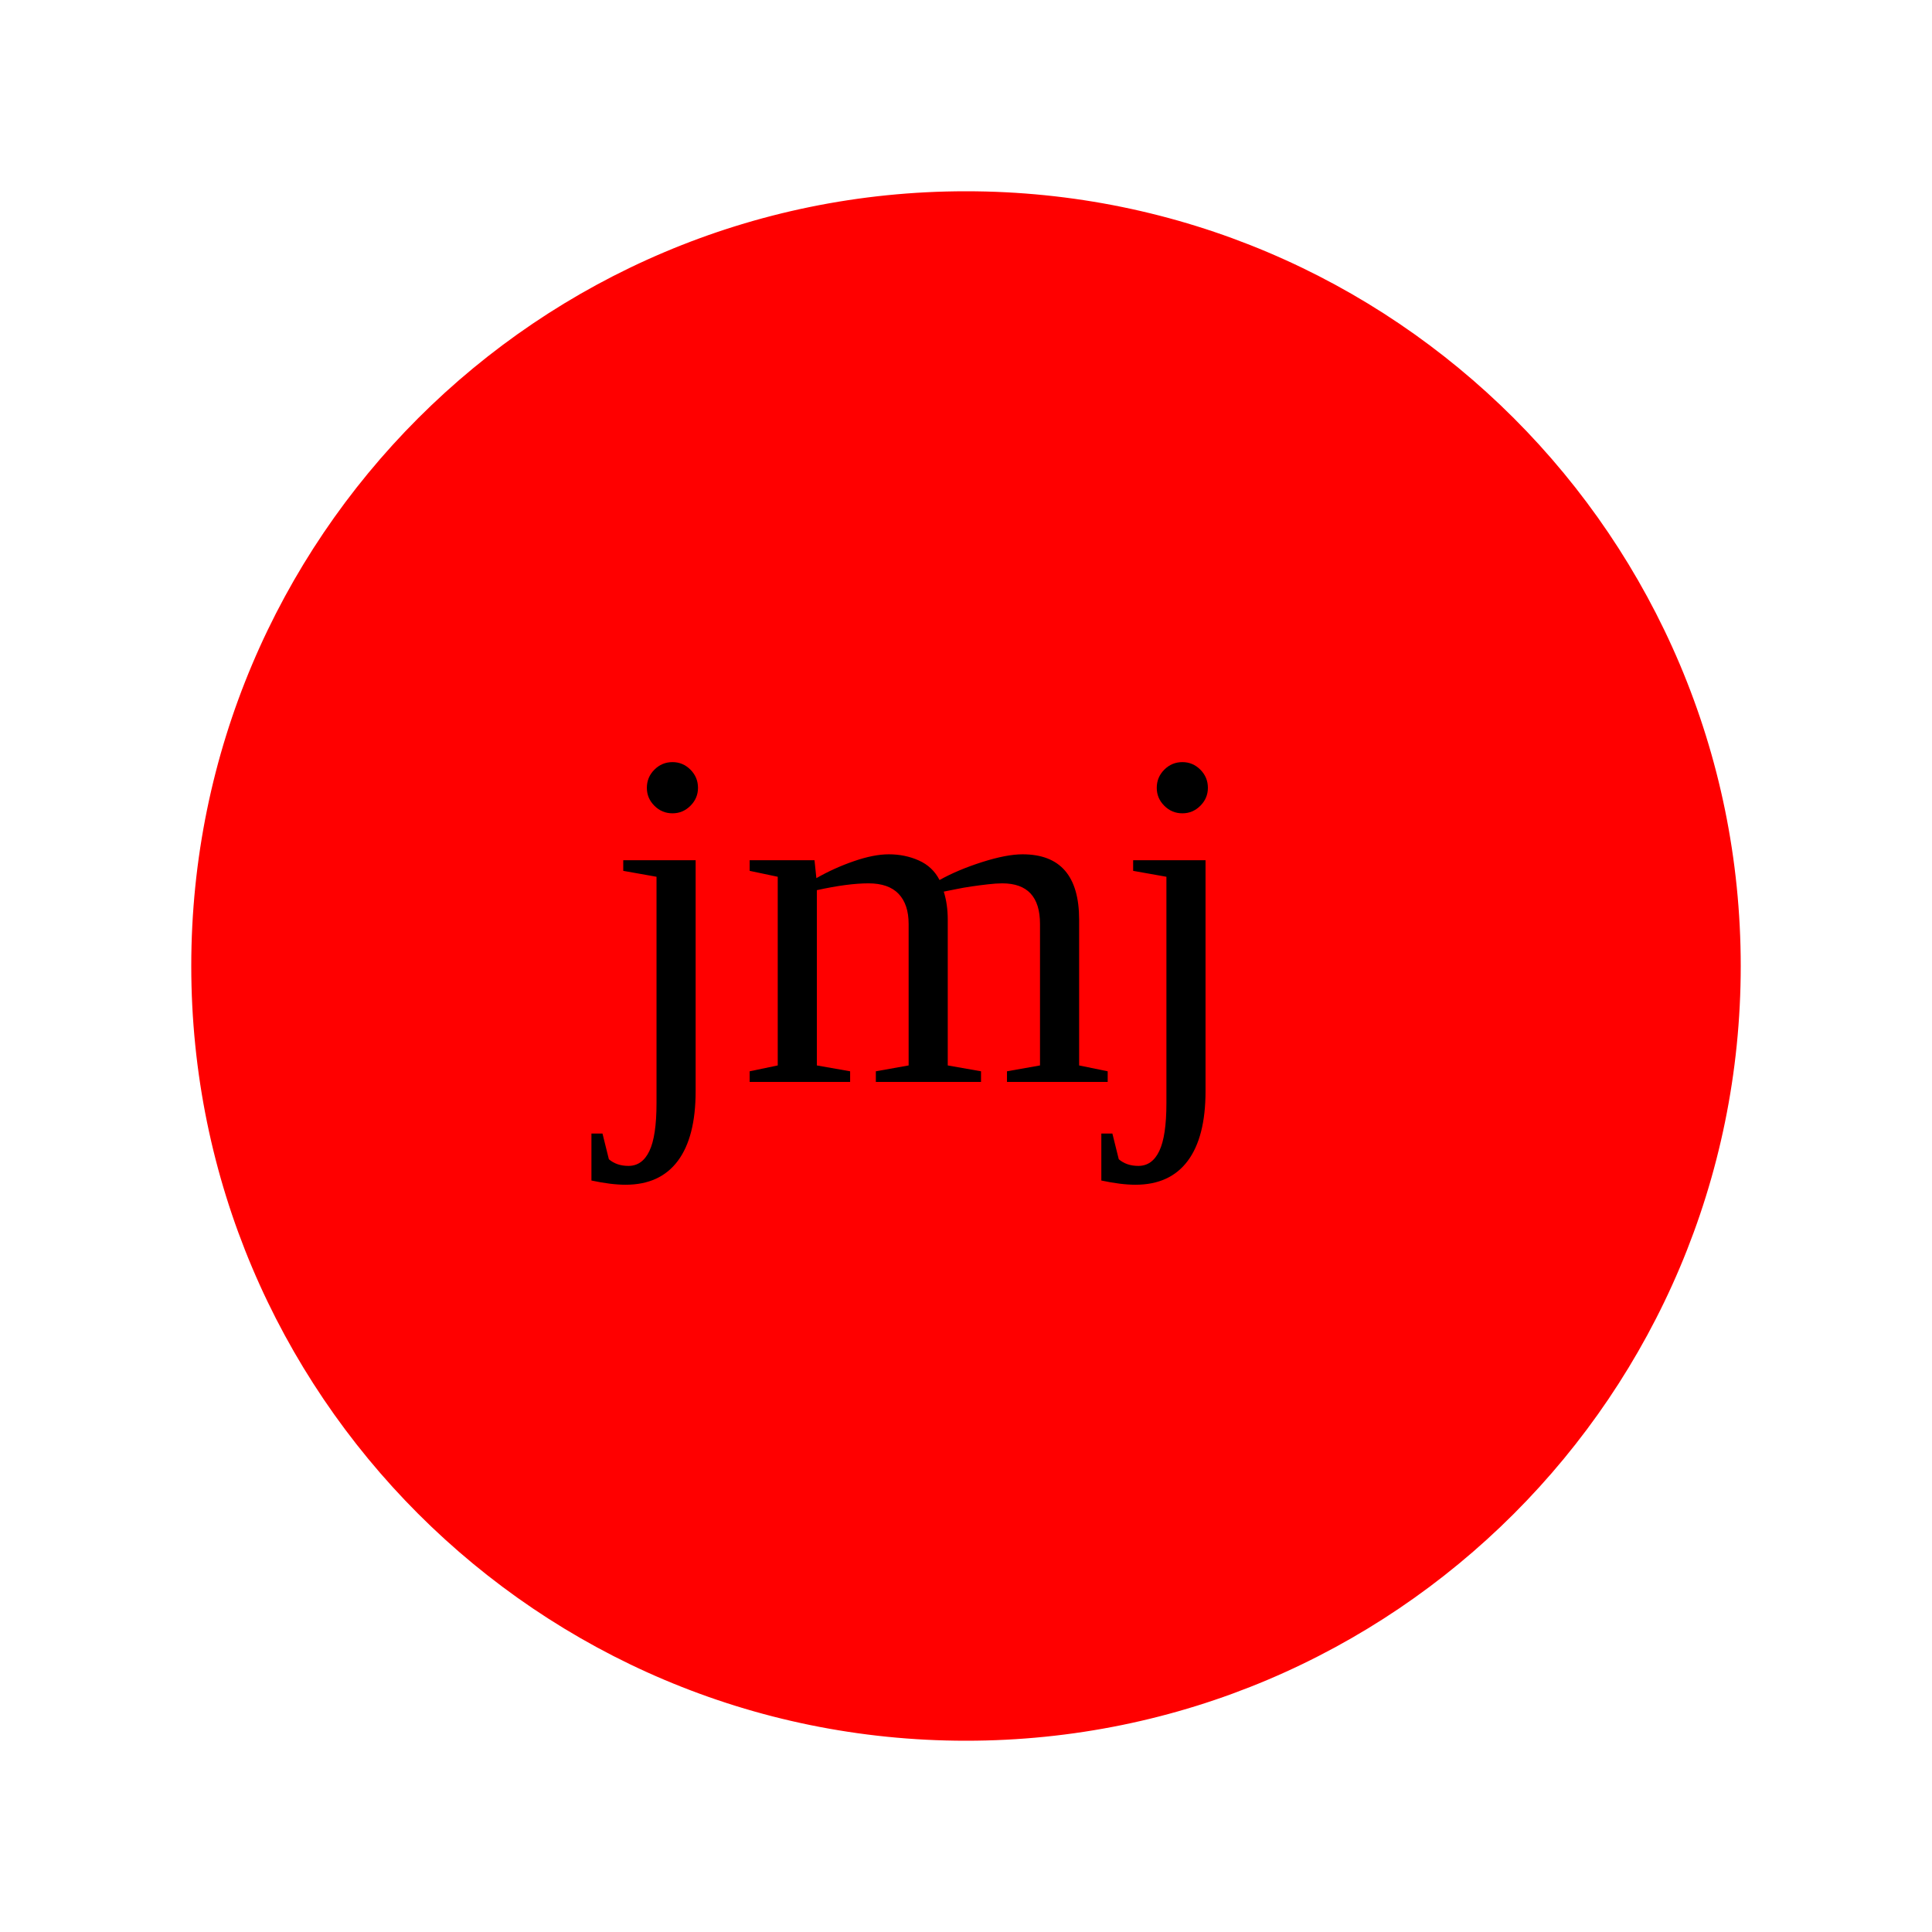
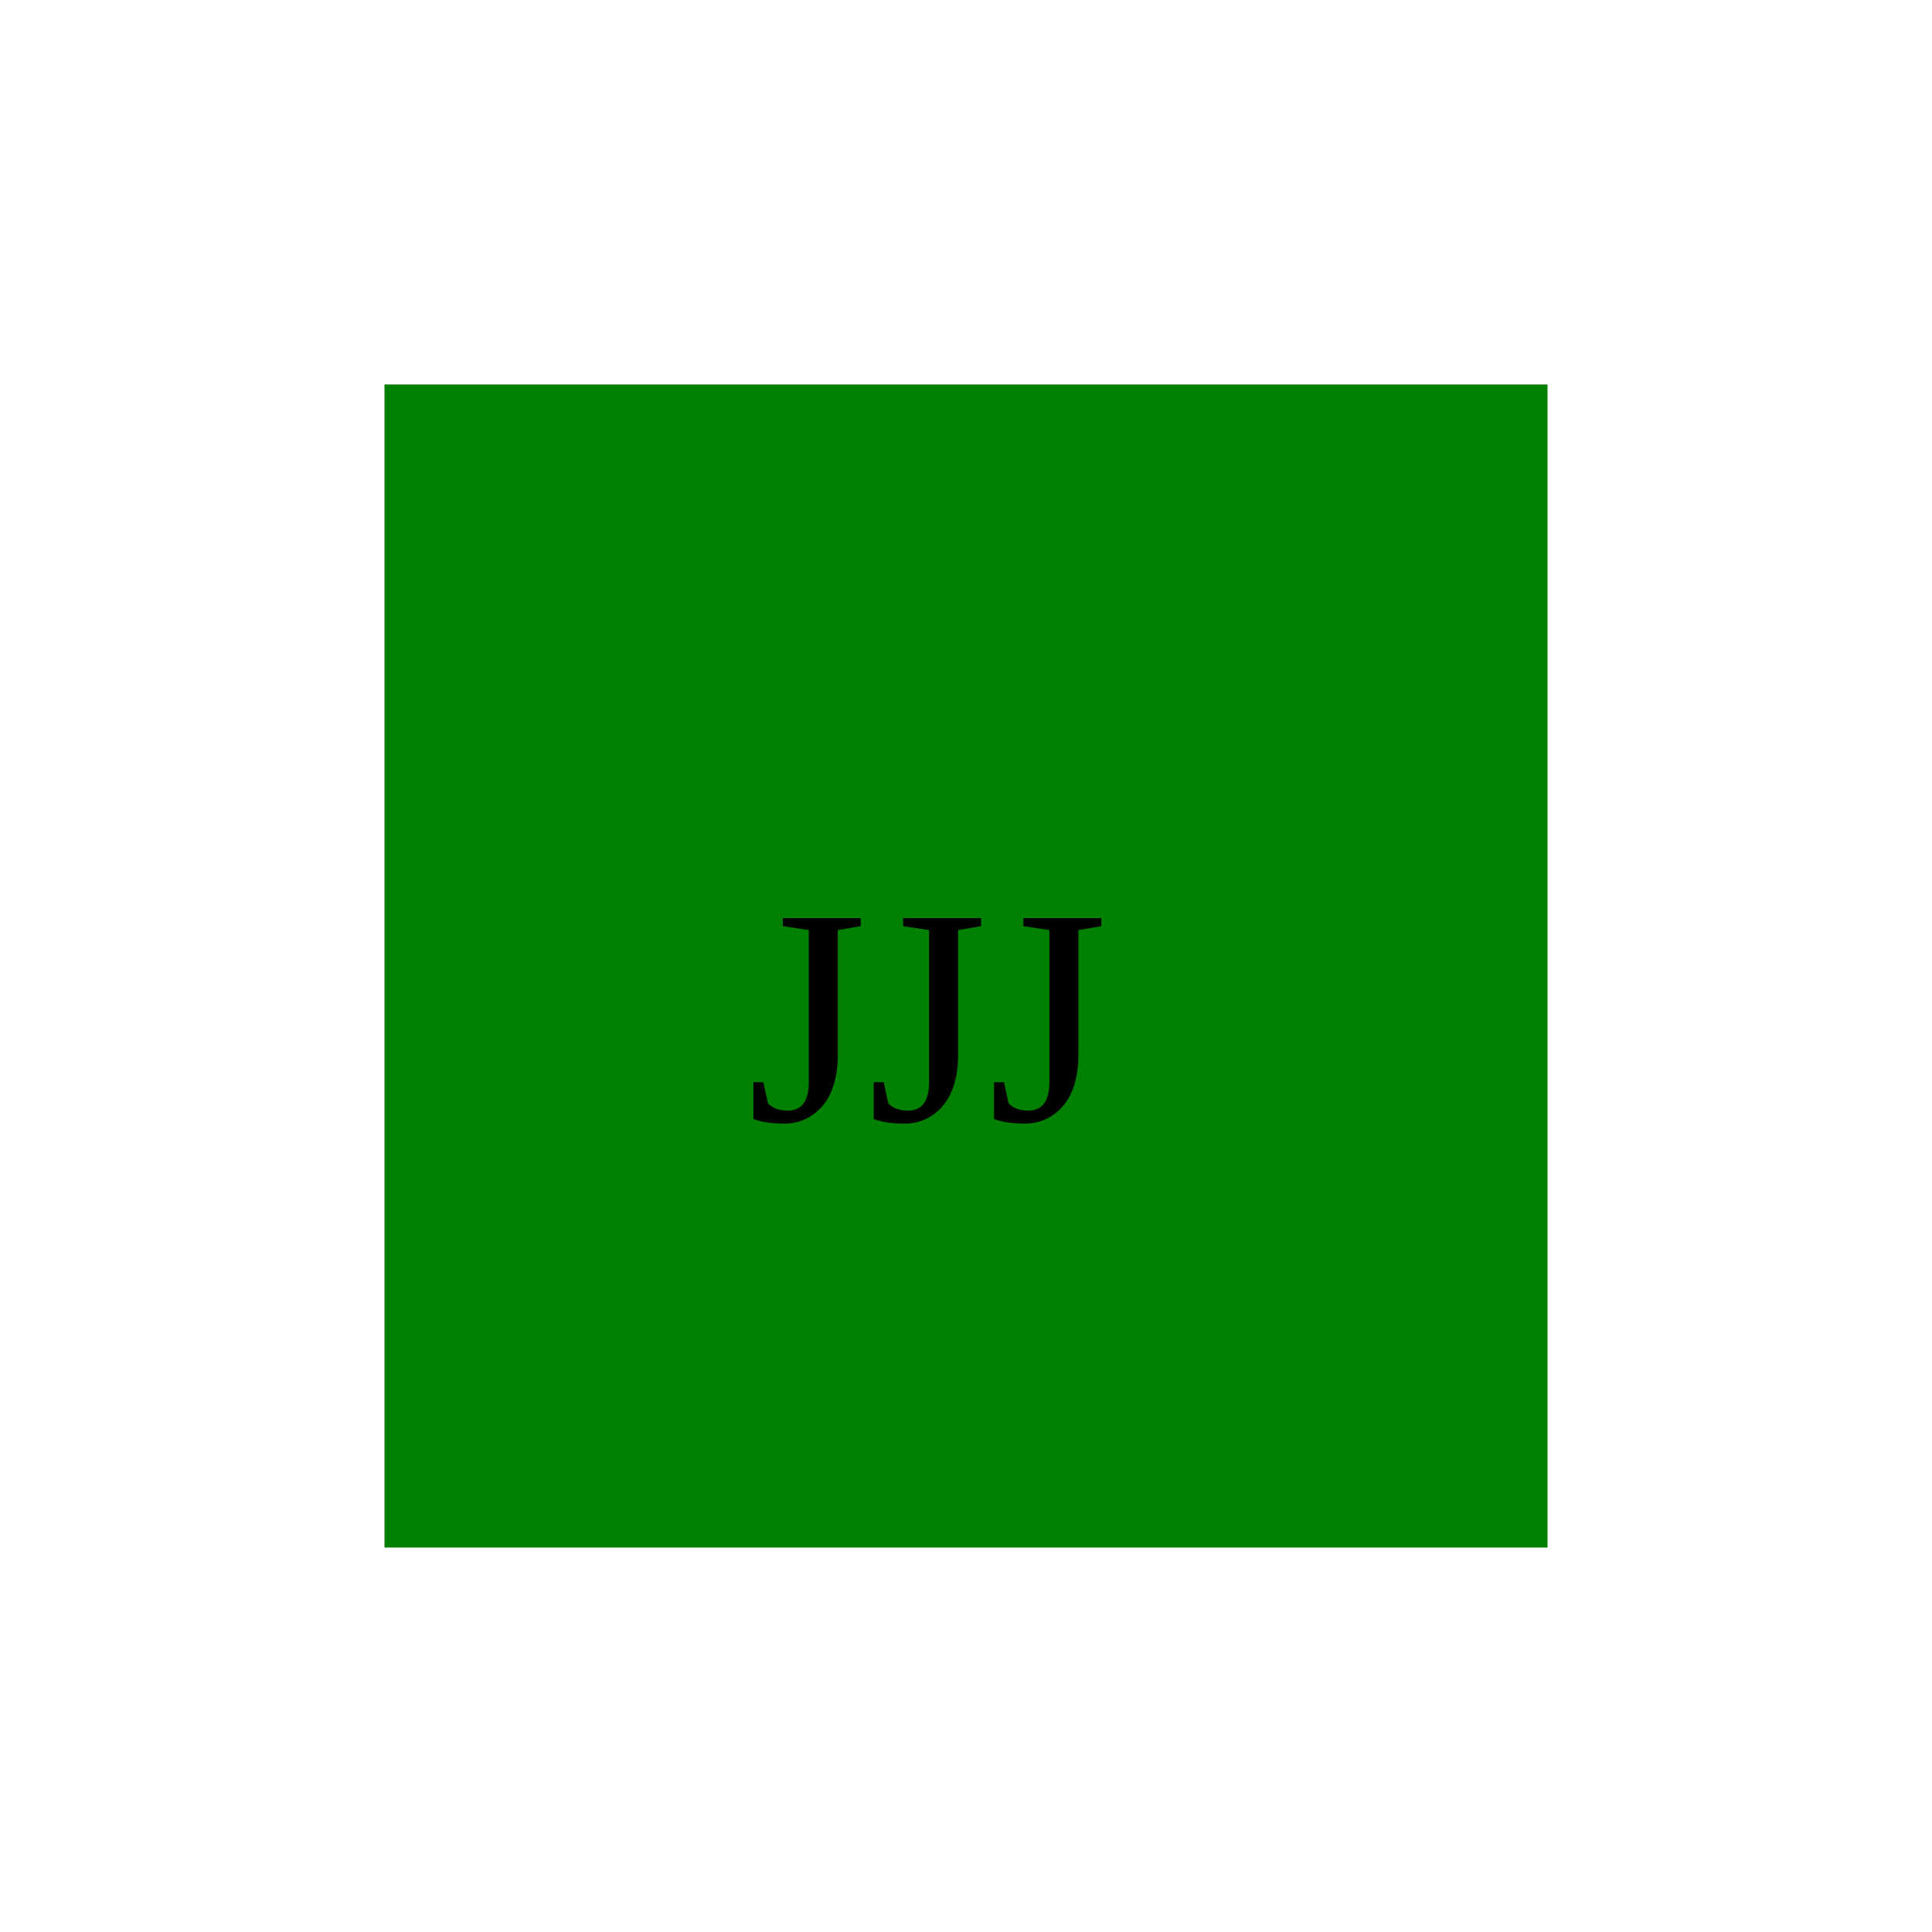
<svg xmlns="http://www.w3.org/2000/svg" width="500" height="500" version="1.1">
-   <circle cx="250" cy="250" r="200" stroke="red" fill="red" />
-   <text text-anchor="middle" x="240" y="280" font-size="125px" fill="black">jmj</text>
+   <rect x="100" y="100" width="300" height="300" stroke="green" fill="green" />
+   <text text-anchor="middle" x="240" y="290" font-size="80px" fill="black">JJJ</text>
</svg>
